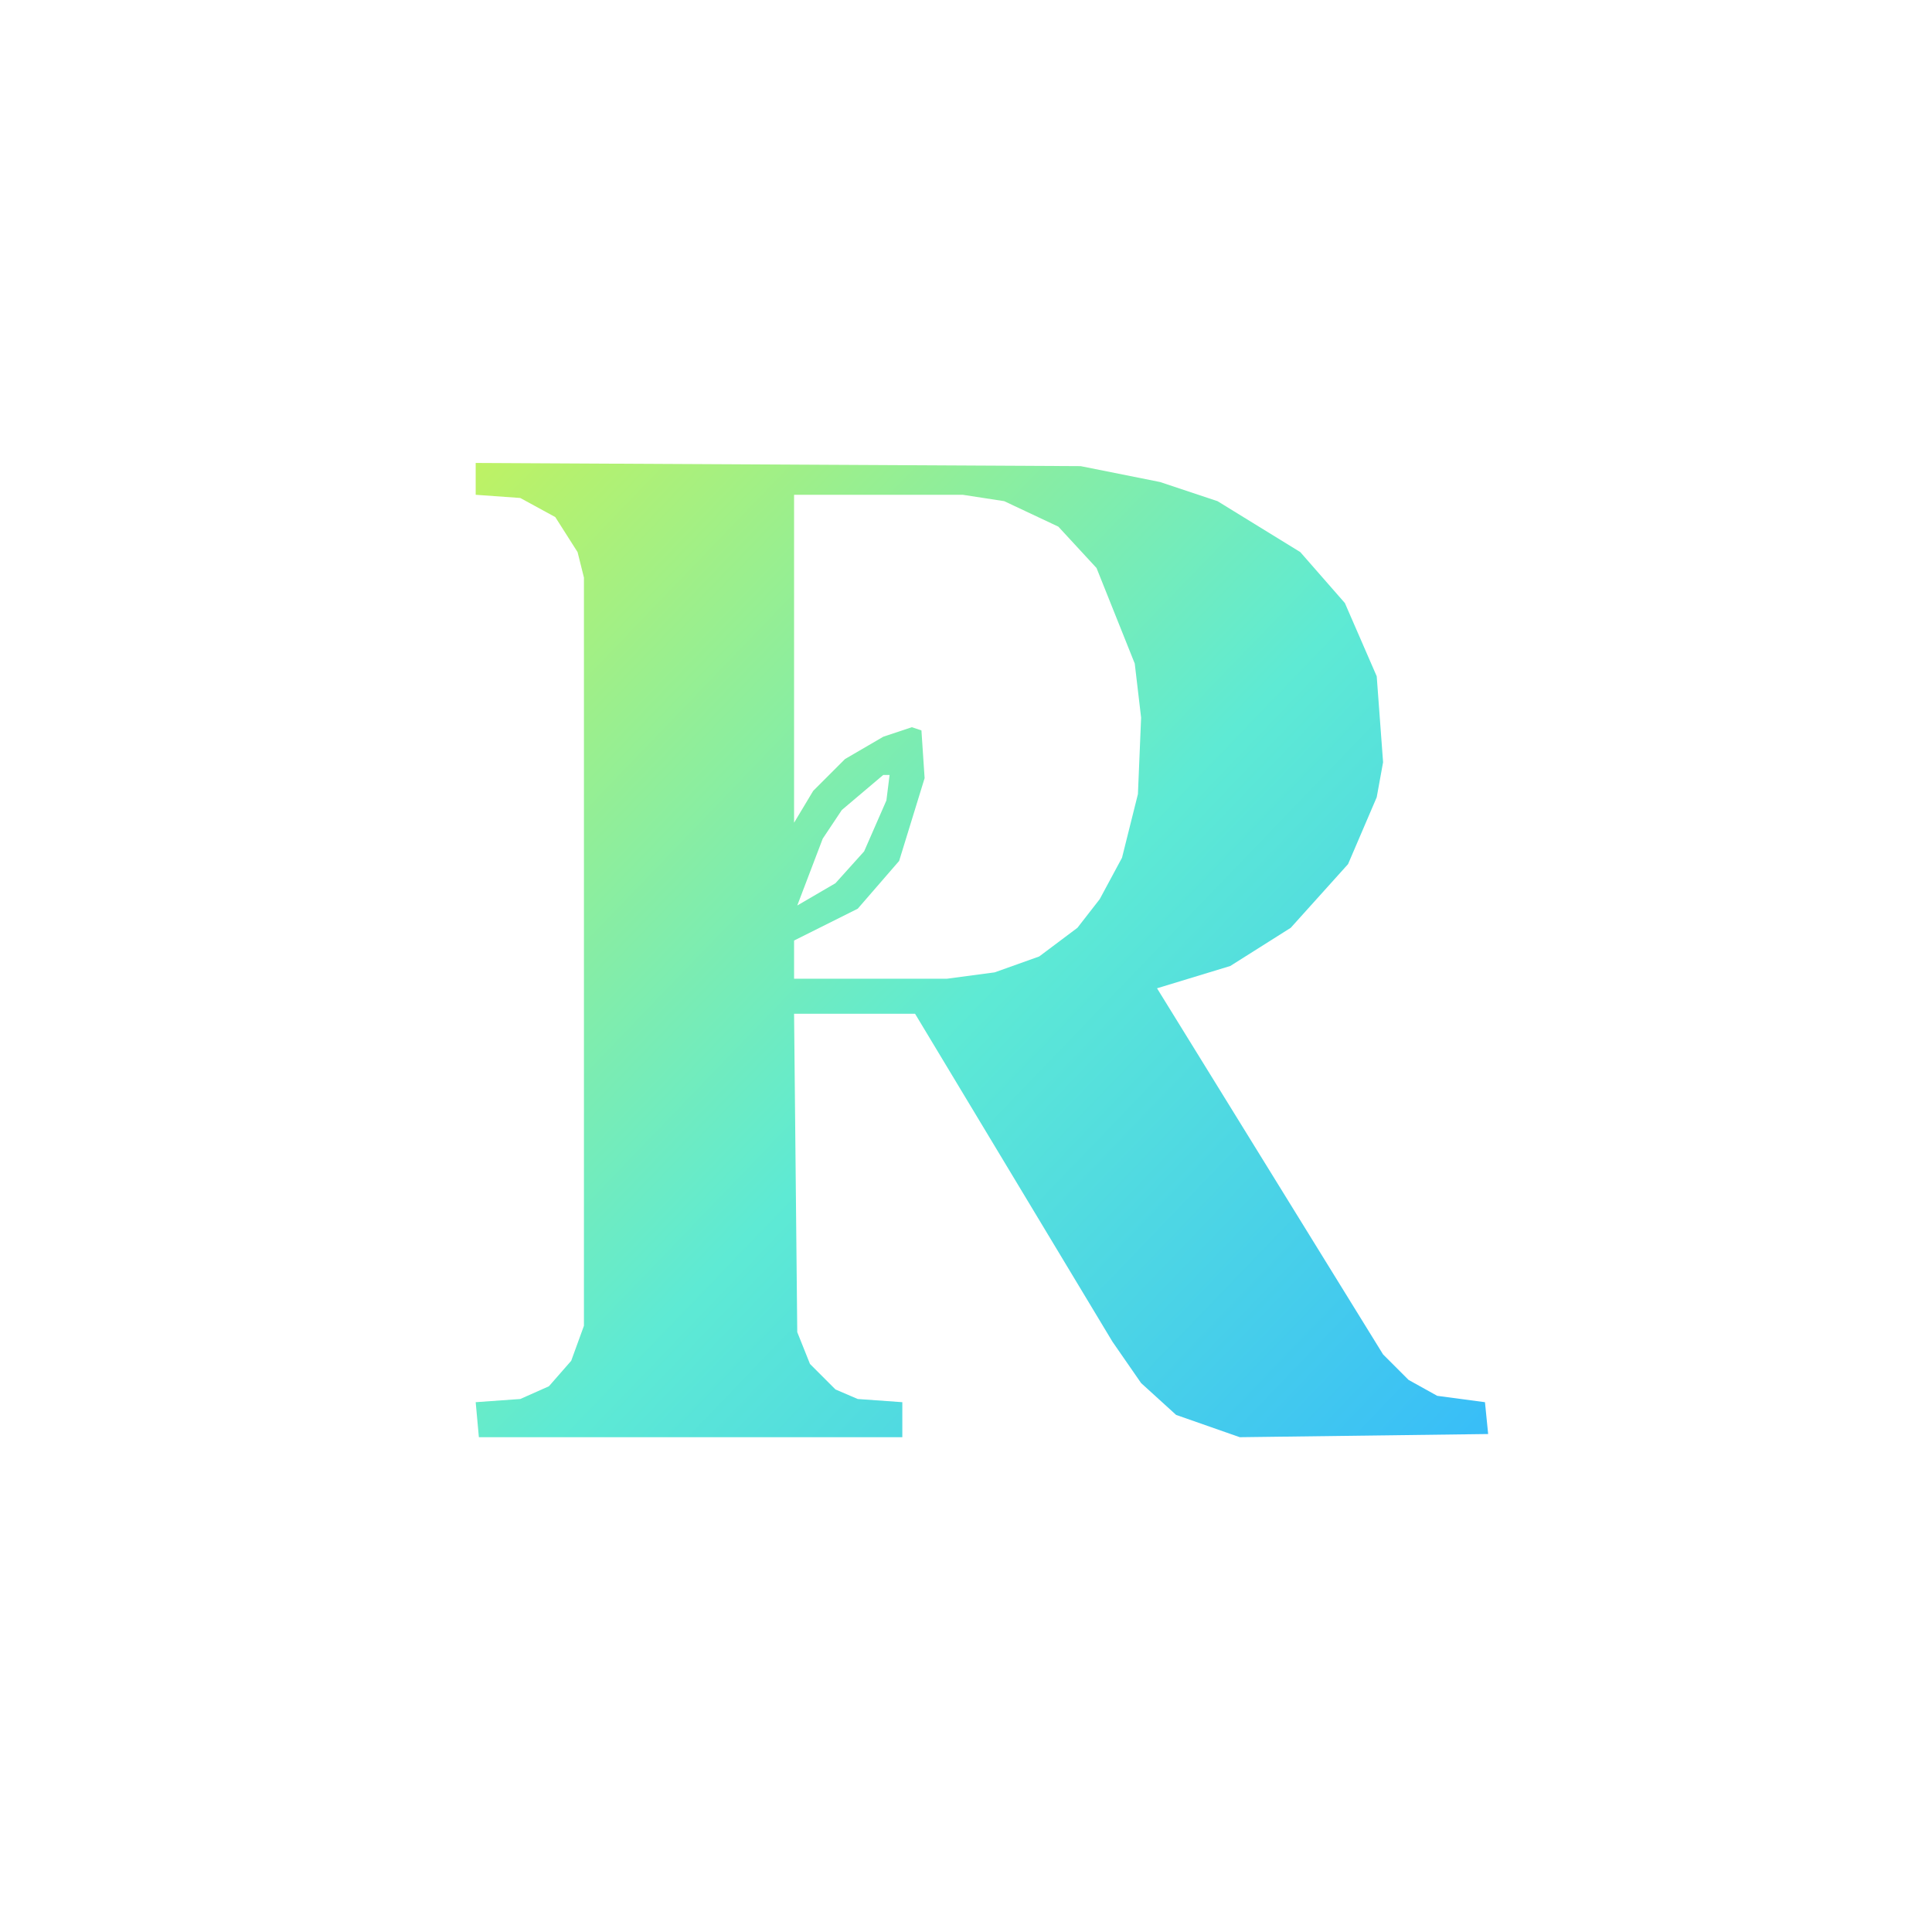
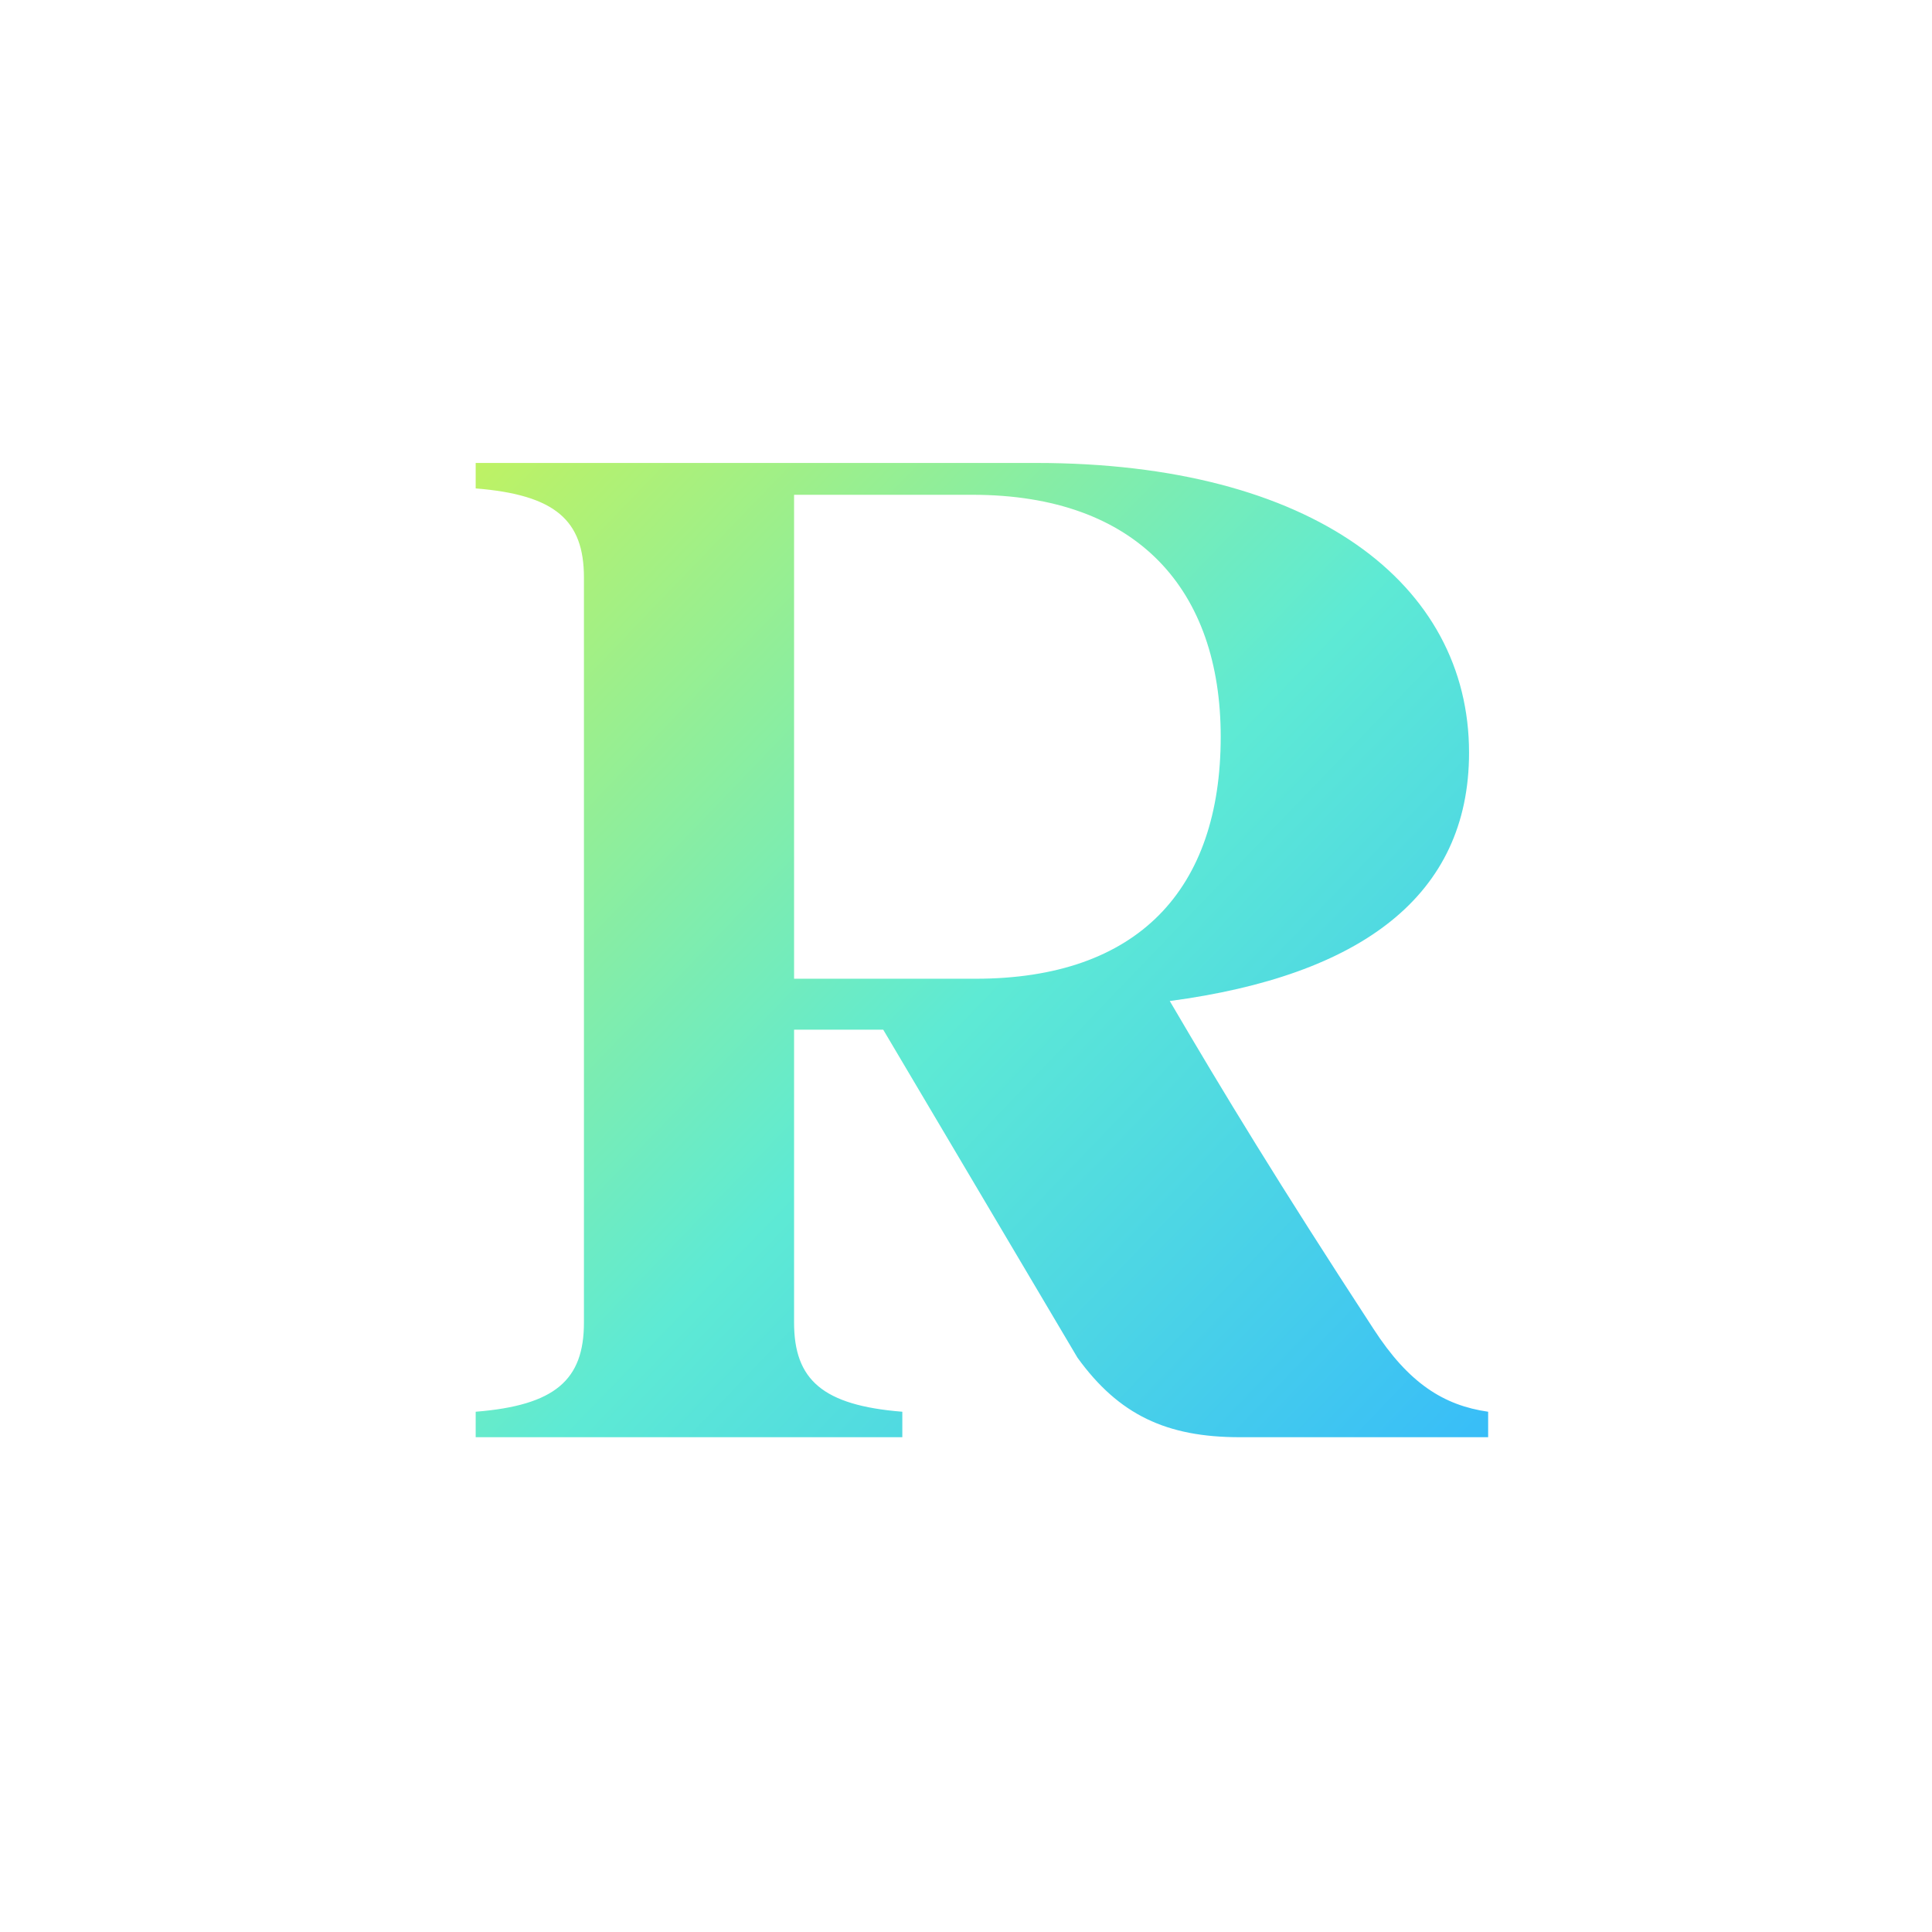
<svg xmlns="http://www.w3.org/2000/svg" viewBox="0 0 64 64" role="img" aria-labelledby="title">
  <defs>
    <linearGradient id="mark" x1="102" y1="98" x2="420" y2="404" gradientUnits="userSpaceOnUse">
      <stop stop-color="#bef264" />
      <stop offset="0.52" stop-color="#5eead4" />
      <stop offset="1" stop-color="#38bdf8" />
    </linearGradient>
  </defs>
-   <path d="M102 98L102 108L116 109L127 115L134 126L136 134L136 369L132 380L125 388L116 392L102 393L103 404L236 404L236 393L222 392L215 389L207 381L203 371L202 271L240 271L302 374L311 387L322 397L342 404L420 403L419 393L404 391L395 386L387 378L316 263L339 256L358 244L376 224L385 203L387 192L385 165L375 142L361 126L335 110L317 104L292 99L102 98ZM202 108L255 108L268 110L285 118L297 131L309 161L311 178L310 202L305 222L298 235L291 244L279 253L265 258L250 260L202 260L202 248L222 238L235 223L243 197L242 182L239 181L230 184L218 191L208 201L202 211L202 108ZM230 196L232 196L231 204L224 220L215 230L203 237L211 216L217 207L230 196Z" fill="url(#mark)" fill-rule="evenodd" transform="translate(5 5) scale(0.1054688)" />
+   <path d="M102 98H278C365 98 414 136 414 189C414 234 380 259 320 267C337 296 354 324 384 370C395 387 406 394 420 396V404H342C319 404 304 397 291 379L230 276H202V368C202 386 211 394 236 396V404H102V396C127 394 136 386 136 368V134C136 116 127 108 102 106V98ZM202 108V260H259C310 260 336 232 336 184C336 138 310 108 258 108H202Z" fill="url(#mark)" fill-rule="evenodd" transform="translate(5 5) scale(0.1054688)" />
</svg>
